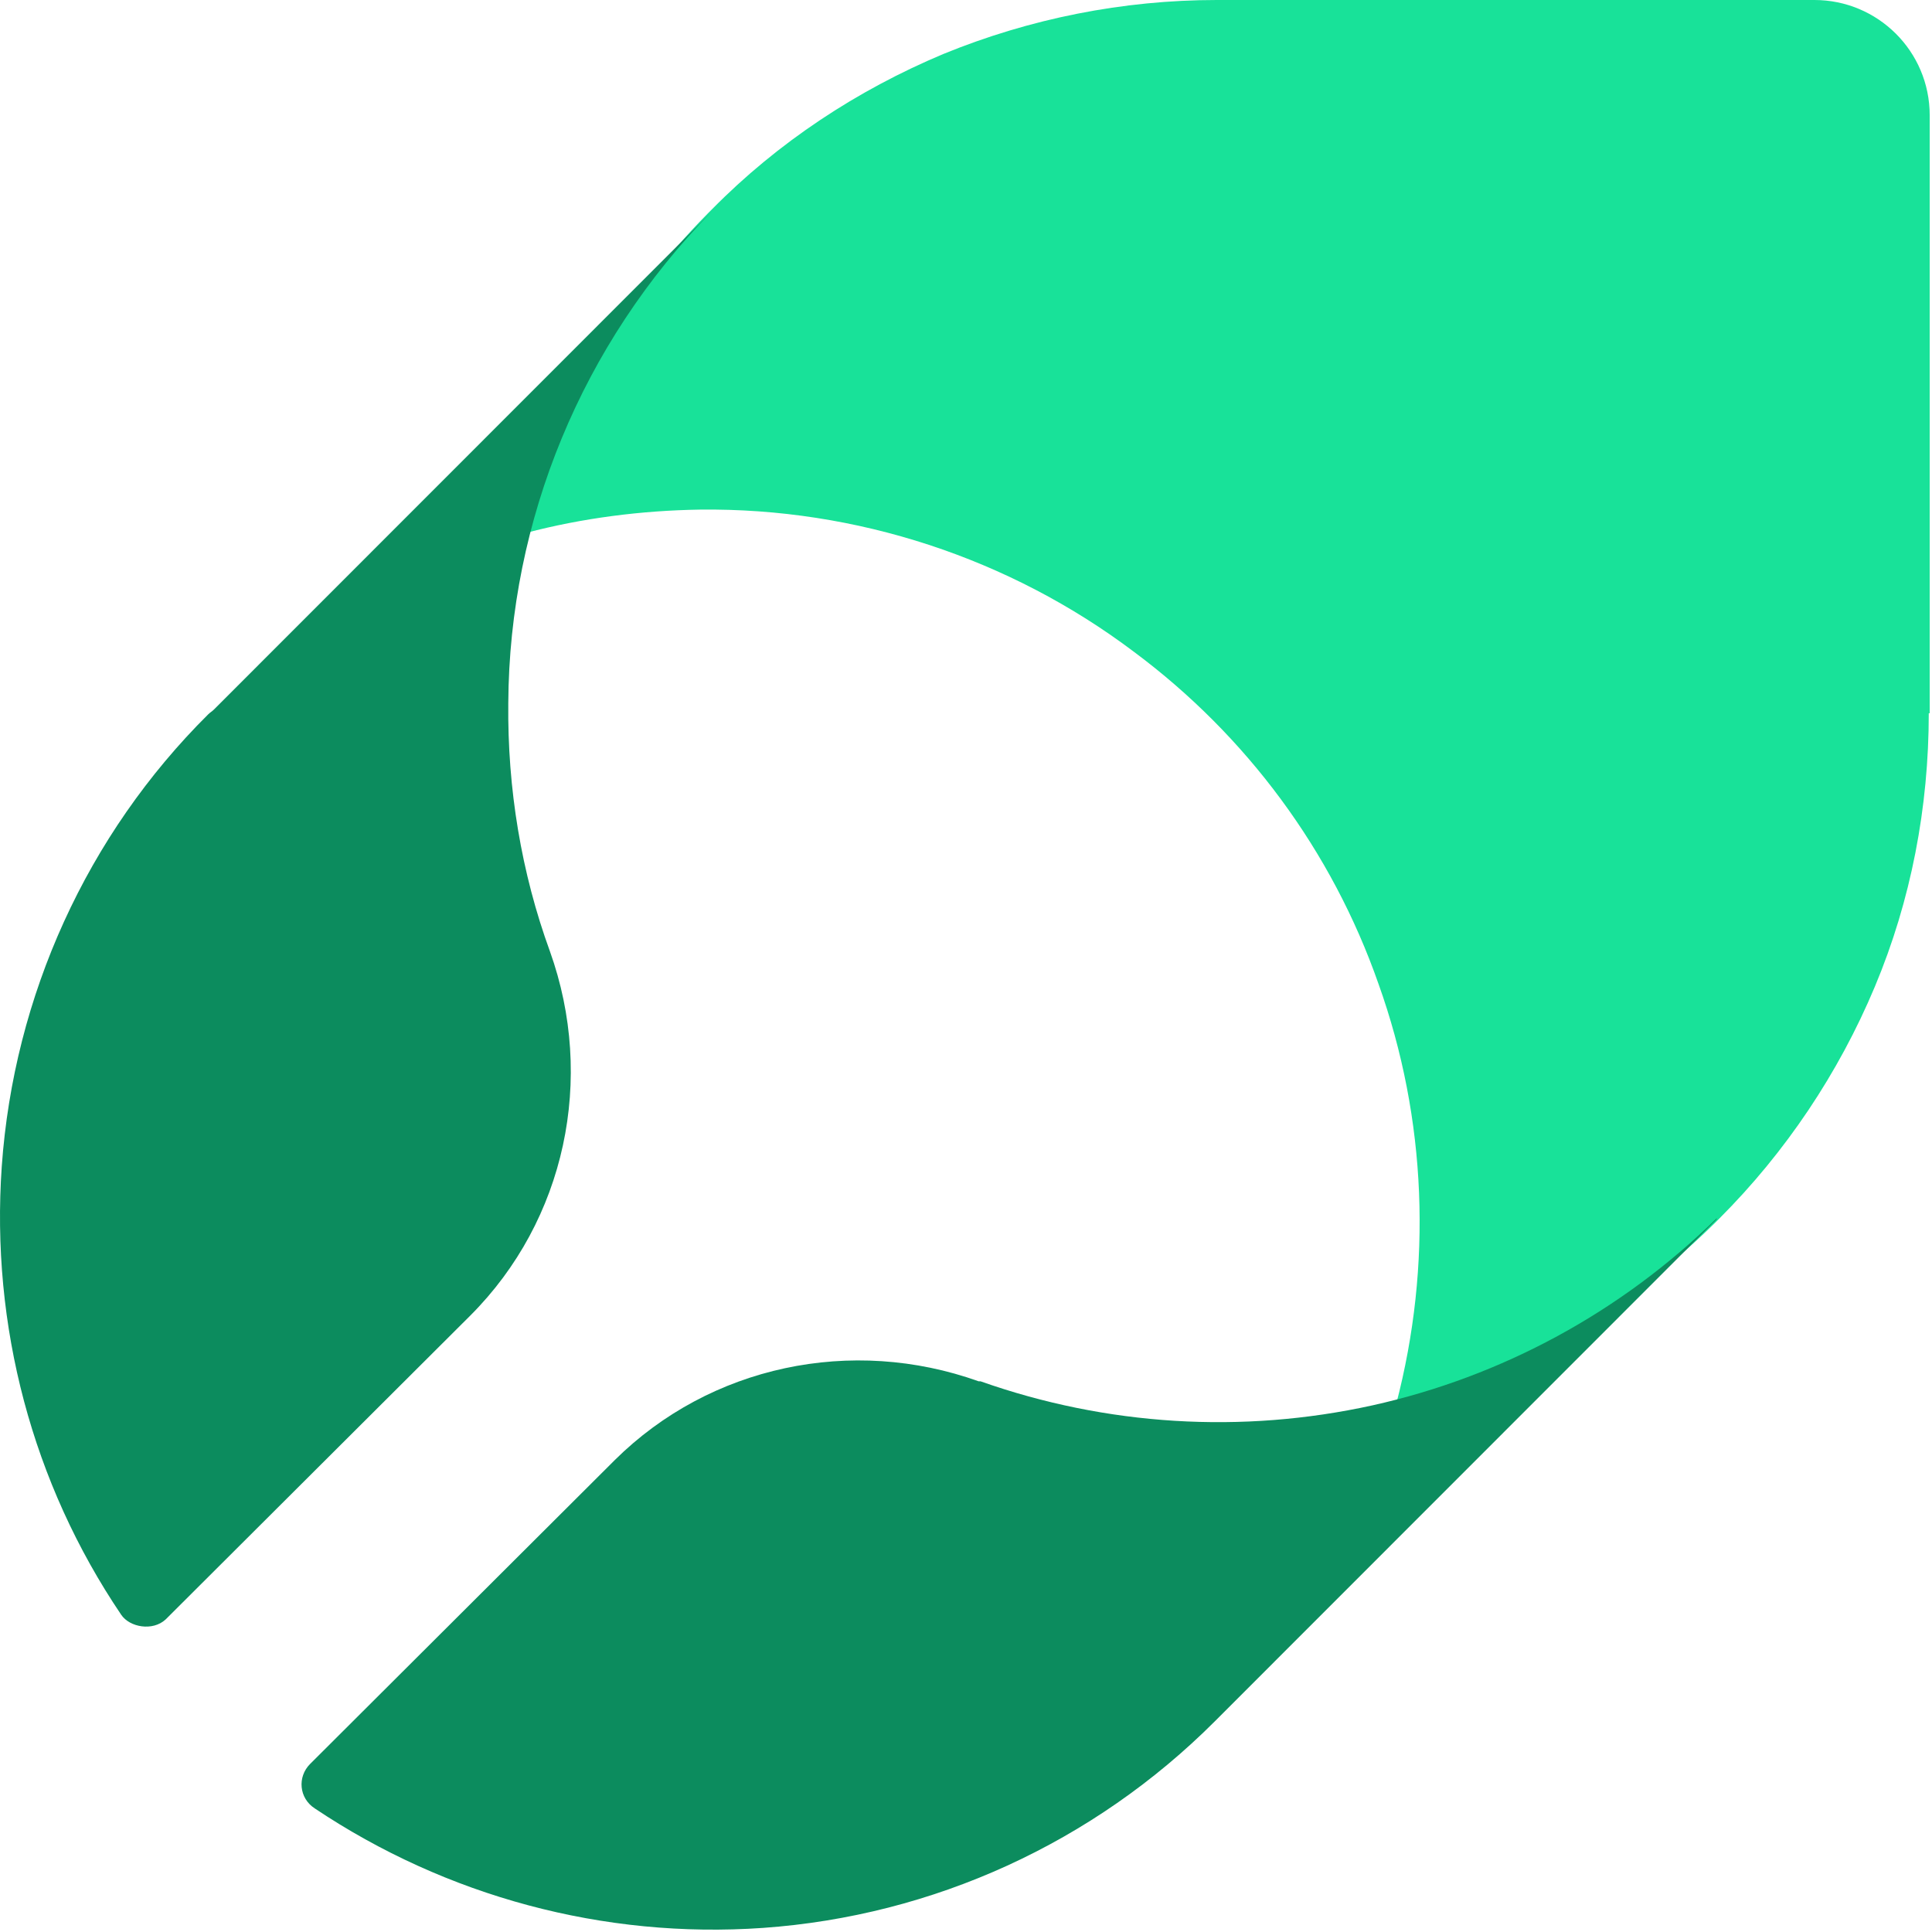
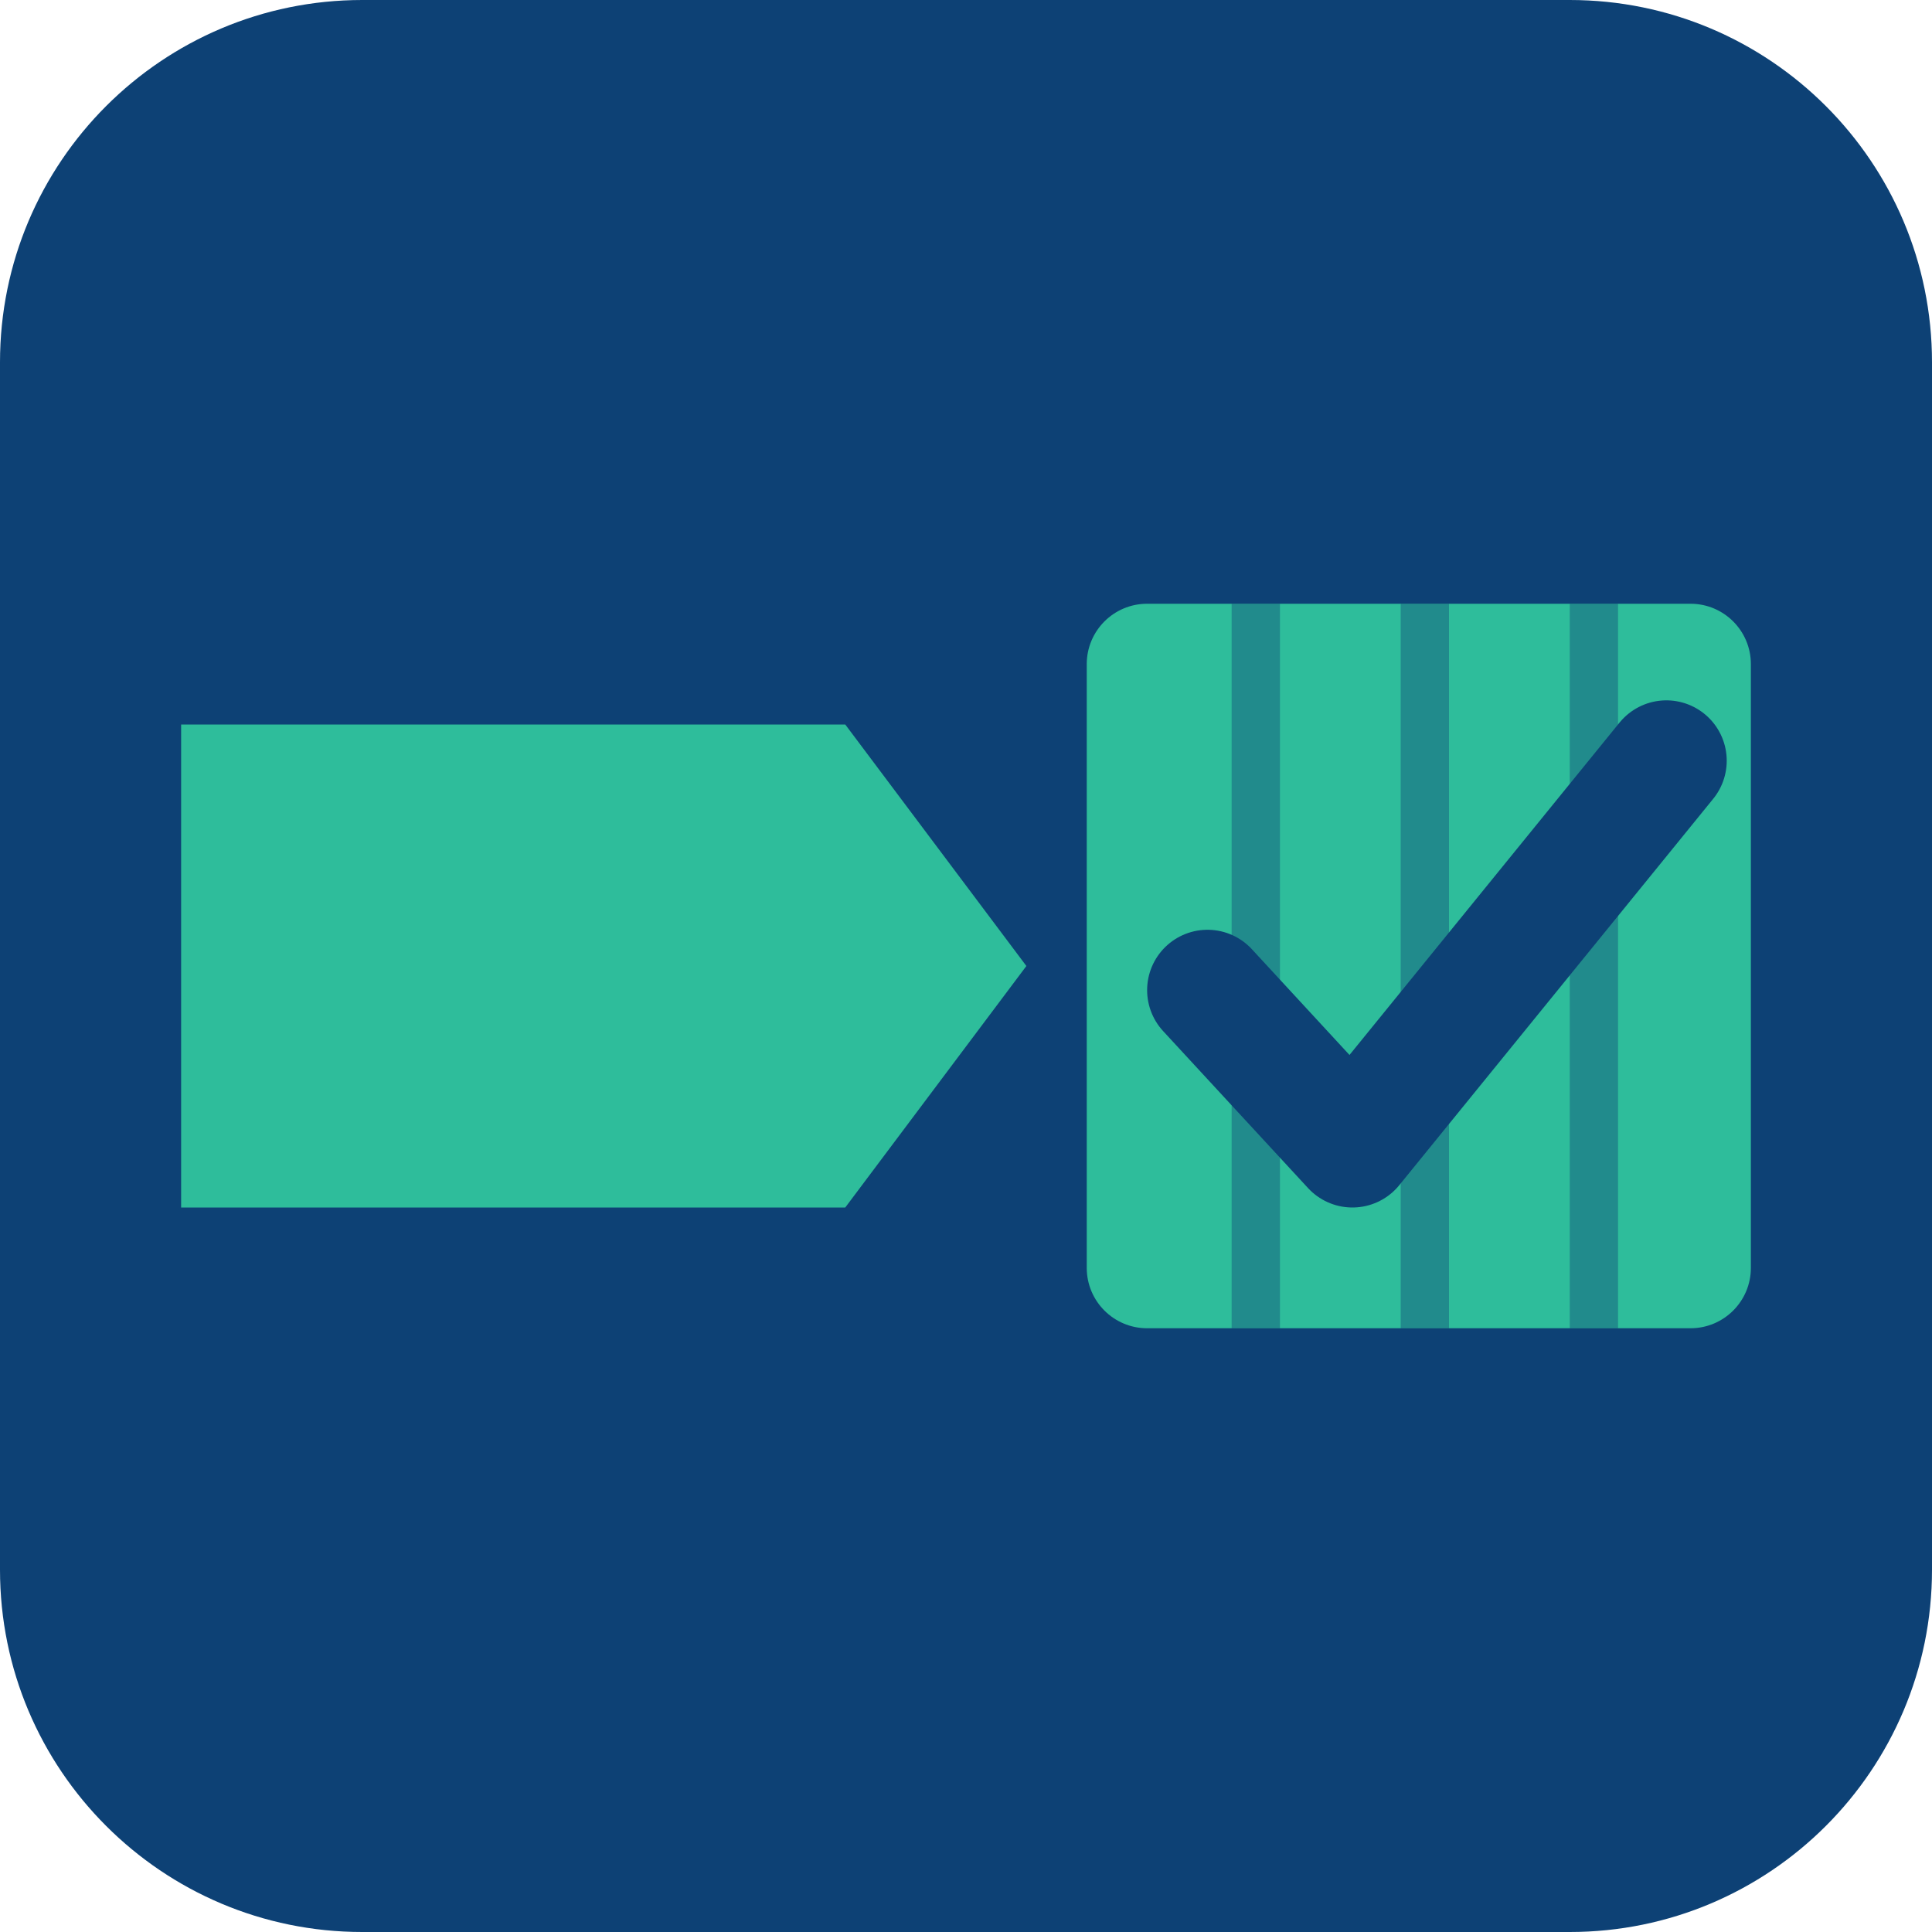
- <svg xmlns="http://www.w3.org/2000/svg" width="502" height="502" viewBox="0 0 502 502" fill="none">
-   <path d="M501.402 185.33V29.962C501.402 13.29 487.876 0 471.453 0H316.156C291.763 0 267.611 4.832 245.15 14.014C222.689 23.438 202.16 36.969 185.012 54.367L183.804 55.575C161.101 78.53 144.92 107.042 136.708 138.454C151.441 134.588 166.656 132.655 181.871 132.413C222.447 131.93 262.298 144.978 294.661 169.383C323.885 191.13 346.104 221.092 358.18 255.645C370.739 290.681 372.188 328.859 362.769 364.862C393.925 356.647 422.666 340.457 445.611 317.744L446.818 316.536C463.966 299.38 477.732 278.841 487.151 256.37C496.571 233.898 501.16 209.735 501.16 185.33H501.402Z" fill="#18E299" />
-   <path d="M132.071 182.706C132.312 135.044 151.32 89.307 184.764 55.125L55.557 184.391C55.076 184.873 54.594 185.113 54.113 185.595C22.593 216.888 3.586 258.774 0.458 303.066C-2.43 344.47 8.397 385.392 31.496 419.575C33.699 422.835 39.677 423.907 43.046 420.778L122.206 341.822C146.989 317.028 154.689 280.198 142.899 247.219C135.44 226.758 131.831 204.852 132.071 182.706Z" fill="#0C8C5E" />
-   <path d="M446.067 316.547C421.284 340.86 390.245 357.71 356.56 365.172C322.634 372.635 287.506 370.468 254.783 358.914C254.783 358.914 254.542 358.914 254.301 358.914C221.338 347.118 184.525 354.821 159.742 379.375L80.581 458.331C77.212 461.701 77.694 467.238 81.784 469.885C115.95 492.754 156.855 503.827 198.24 500.938C242.512 497.809 284.137 478.792 315.656 447.258L316.859 446.054L446.067 316.788V316.547Z" fill="#0C8C5E" />
+ <svg xmlns="http://www.w3.org/2000/svg" viewBox="0 0 16 16">
+   <rect width="16" height="16" rx="3" fill="#0D4175" />
+   <polygon points="1.5,6 7,6 8.5,8 7,10 1.5,10" fill="#2EBD9B" />
+   <rect x="9" y="5" width="5.5" height="6" rx="0.5" fill="#2EBD9B" />
+   <line x1="10.4" y1="5" x2="10.4" y2="11" stroke="#0D4175" stroke-width="0.4" opacity="0.4" />
+   <line x1="11.8" y1="5" x2="11.8" y2="11" stroke="#0D4175" stroke-width="0.4" opacity="0.4" />
+   <line x1="13.2" y1="5" x2="13.2" y2="11" stroke="#0D4175" stroke-width="0.4" opacity="0.4" />
+   <polyline points="10,8.2 11.2,9.5 13.8,6.3" fill="none" stroke="#0D4175" stroke-width="1" stroke-linecap="round" stroke-linejoin="round" />
</svg>
